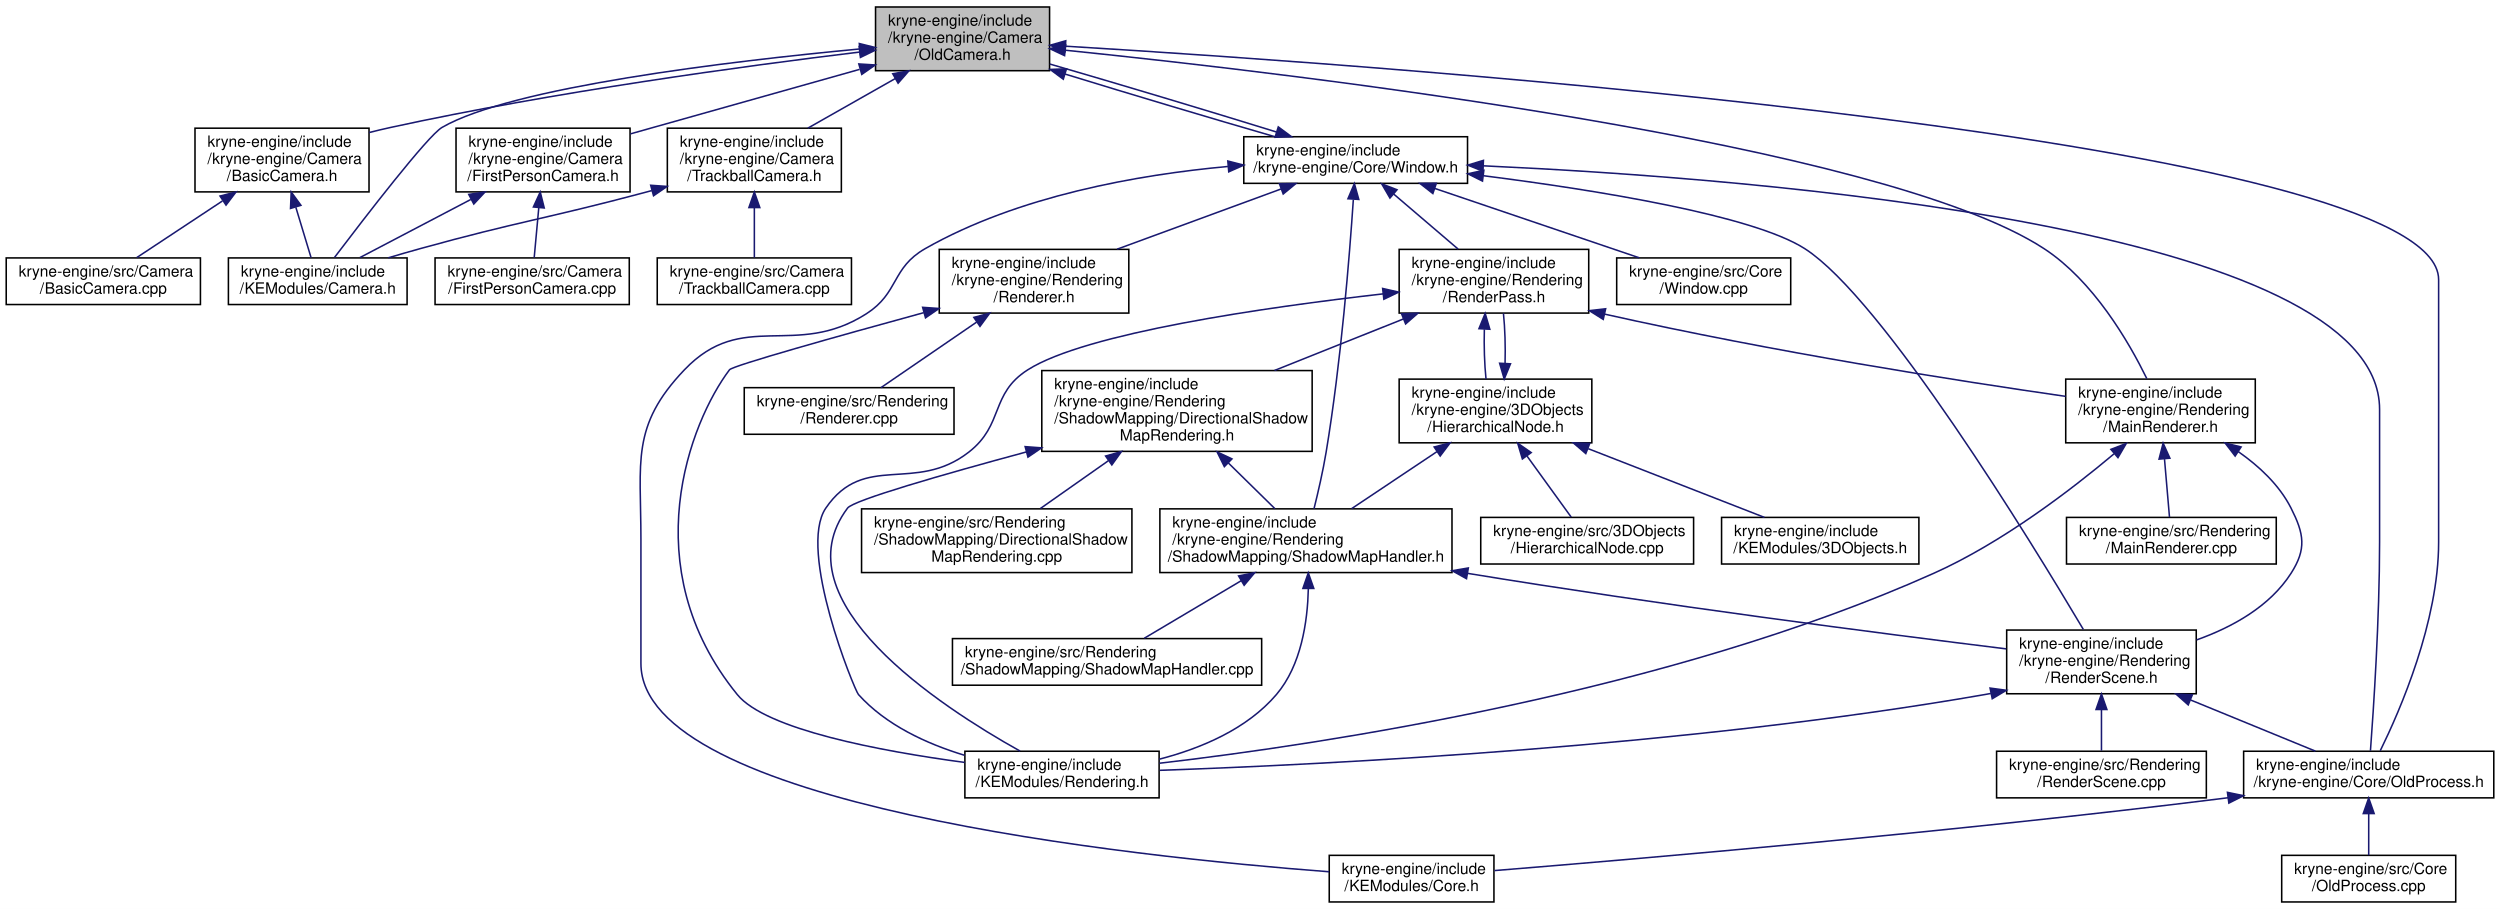
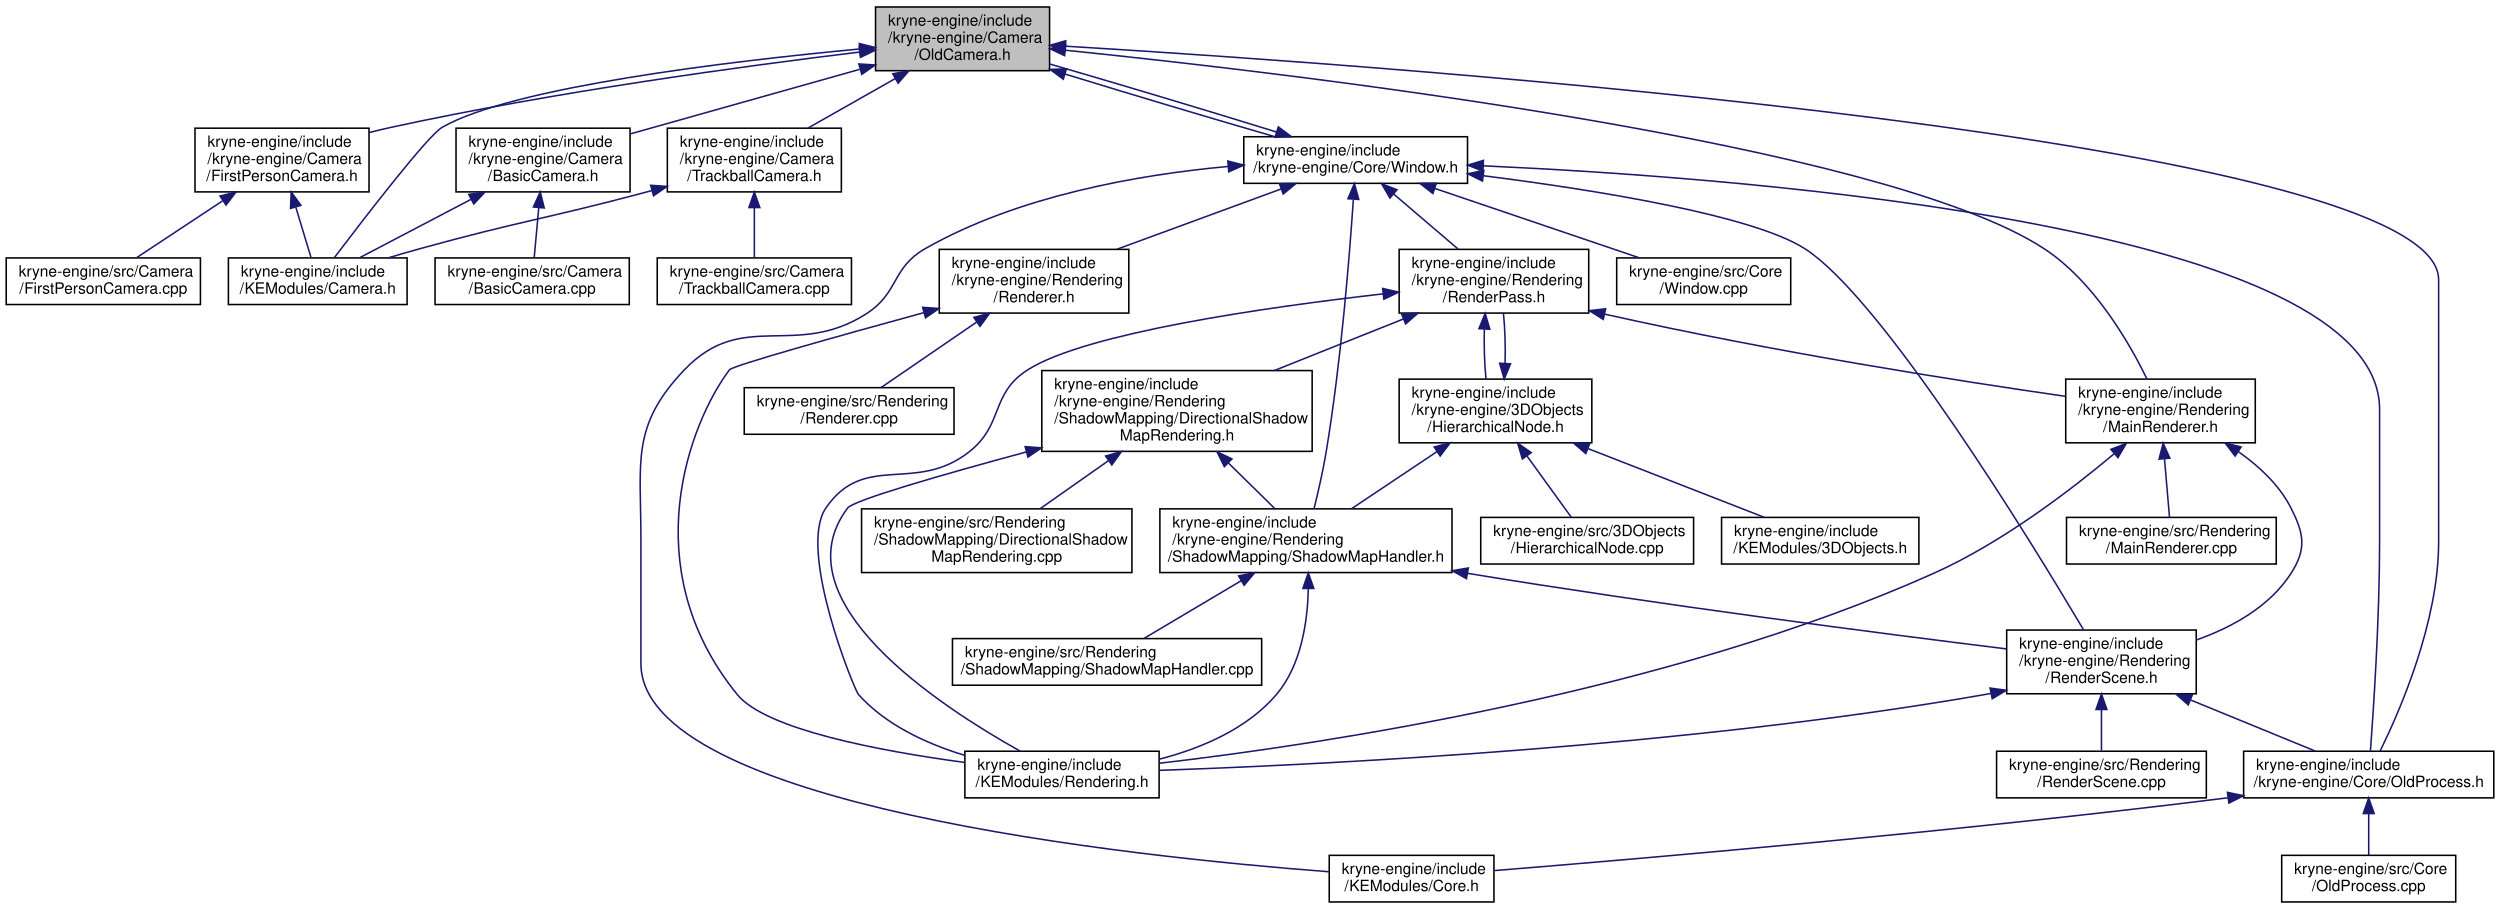
<svg xmlns="http://www.w3.org/2000/svg" xmlns:xlink="http://www.w3.org/1999/xlink" width="1609pt" height="585pt" viewBox="0.00 0.00 1609.00 585.00">
  <g id="graph0" class="graph" transform="scale(1 1) rotate(0) translate(4 581)">
    <polygon fill="white" stroke="transparent" points="-4,4 -4,-581 1605,-581 1605,4 -4,4" />
    <g id="node1" class="node">
      <g id="a_node1">
        <a xlink:title=" ">
          <polygon fill="#bfbfbf" stroke="black" points="559.5,-535.5 559.5,-576.5 671.5,-576.5 671.5,-535.5 559.5,-535.5" />
          <text text-anchor="start" x="567.5" y="-564.5" font-family="Helvetica,sans-Serif" font-size="10.00">kryne-engine/include</text>
          <text text-anchor="start" x="567.5" y="-553.5" font-family="Helvetica,sans-Serif" font-size="10.00">/kryne-engine/Camera</text>
          <text text-anchor="middle" x="615.5" y="-542.5" font-family="Helvetica,sans-Serif" font-size="10.00">/OldCamera.h</text>
        </a>
      </g>
    </g>
    <g id="node2" class="node">
      <g id="a_node2">
        <a xlink:href="_k_e_modules_2_camera_8h.html" target="_top" xlink:title=" ">
          <polygon fill="white" stroke="black" points="143,-385 143,-415 258,-415 258,-385 143,-385" />
          <text text-anchor="start" x="151" y="-403" font-family="Helvetica,sans-Serif" font-size="10.00">kryne-engine/include</text>
          <text text-anchor="middle" x="200.5" y="-392" font-family="Helvetica,sans-Serif" font-size="10.00">/KEModules/Camera.h</text>
        </a>
      </g>
    </g>
    <g id="edge1" class="edge">
      <path fill="none" stroke="midnightblue" d="M549.35,-549.49C465.11,-541.54 325.1,-524.88 280.5,-499 271.38,-493.71 230.94,-441.23 211.29,-415.32" />
      <polygon fill="midnightblue" stroke="midnightblue" points="549.06,-552.98 559.34,-550.42 549.71,-546.01 549.06,-552.98" />
    </g>
    <g id="node3" class="node">
      <g id="a_node3">
-         <a xlink:href="_basic_camera_8h.html" target="_top" xlink:title=" ">
+         <a xlink:href="_first_person_camera_8h.html" target="_top" xlink:title=" ">
          <polygon fill="white" stroke="black" points="121.5,-457.5 121.5,-498.5 233.5,-498.5 233.5,-457.5 121.5,-457.5" />
          <text text-anchor="start" x="129.5" y="-486.5" font-family="Helvetica,sans-Serif" font-size="10.00">kryne-engine/include</text>
          <text text-anchor="start" x="129.5" y="-475.5" font-family="Helvetica,sans-Serif" font-size="10.00">/kryne-engine/Camera</text>
-           <text text-anchor="middle" x="177.5" y="-464.5" font-family="Helvetica,sans-Serif" font-size="10.00">/BasicCamera.h</text>
+           <text text-anchor="middle" x="177.5" y="-464.5" font-family="Helvetica,sans-Serif" font-size="10.00">/FirstPersonCamera.h</text>
        </a>
      </g>
    </g>
    <g id="edge2" class="edge">
      <path fill="none" stroke="midnightblue" d="M549.18,-547.49C475.14,-538.51 351.98,-521.78 247.5,-499 242.93,-498 238.22,-496.88 233.5,-495.68" />
      <polygon fill="midnightblue" stroke="midnightblue" points="548.95,-550.99 559.3,-548.7 549.78,-544.04 548.95,-550.99" />
    </g>
    <g id="node5" class="node">
      <g id="a_node5">
-         <a xlink:href="_first_person_camera_8h.html" target="_top" xlink:title=" ">
+         <a xlink:href="_basic_camera_8h.html" target="_top" xlink:title=" ">
          <polygon fill="white" stroke="black" points="289.5,-457.5 289.5,-498.5 401.5,-498.5 401.5,-457.5 289.5,-457.5" />
          <text text-anchor="start" x="297.5" y="-486.5" font-family="Helvetica,sans-Serif" font-size="10.00">kryne-engine/include</text>
          <text text-anchor="start" x="297.5" y="-475.5" font-family="Helvetica,sans-Serif" font-size="10.00">/kryne-engine/Camera</text>
-           <text text-anchor="middle" x="345.5" y="-464.5" font-family="Helvetica,sans-Serif" font-size="10.00">/FirstPersonCamera.h</text>
+           <text text-anchor="middle" x="345.5" y="-464.5" font-family="Helvetica,sans-Serif" font-size="10.00">/BasicCamera.h</text>
        </a>
      </g>
    </g>
    <g id="edge5" class="edge">
      <path fill="none" stroke="midnightblue" d="M549.22,-536.35C510.51,-525.46 460.74,-511.46 416.5,-499 411.69,-497.65 406.7,-496.24 401.7,-494.83" />
      <polygon fill="midnightblue" stroke="midnightblue" points="548.74,-539.85 559.32,-539.19 550.64,-533.12 548.74,-539.85" />
    </g>
    <g id="node7" class="node">
      <g id="a_node7">
        <a xlink:href="_trackball_camera_8h.html" target="_top" xlink:title=" ">
          <polygon fill="white" stroke="black" points="425.5,-457.5 425.5,-498.5 537.5,-498.5 537.5,-457.5 425.5,-457.5" />
          <text text-anchor="start" x="433.5" y="-486.5" font-family="Helvetica,sans-Serif" font-size="10.00">kryne-engine/include</text>
          <text text-anchor="start" x="433.5" y="-475.5" font-family="Helvetica,sans-Serif" font-size="10.00">/kryne-engine/Camera</text>
          <text text-anchor="middle" x="481.5" y="-464.5" font-family="Helvetica,sans-Serif" font-size="10.00">/TrackballCamera.h</text>
        </a>
      </g>
    </g>
    <g id="edge8" class="edge">
      <path fill="none" stroke="midnightblue" d="M572.28,-530.49C554.02,-520.13 533.07,-508.25 515.89,-498.51" />
      <polygon fill="midnightblue" stroke="midnightblue" points="570.57,-533.54 580.99,-535.43 574.02,-527.45 570.57,-533.54" />
    </g>
    <g id="node9" class="node">
      <g id="a_node9">
        <a xlink:href="_old_process_8h.html" target="_top" xlink:title=" ">
          <polygon fill="white" stroke="black" points="1440,-67.5 1440,-97.5 1601,-97.5 1601,-67.5 1440,-67.5" />
          <text text-anchor="start" x="1448" y="-85.5" font-family="Helvetica,sans-Serif" font-size="10.00">kryne-engine/include</text>
          <text text-anchor="middle" x="1520.5" y="-74.5" font-family="Helvetica,sans-Serif" font-size="10.00">/kryne-engine/Core/OldProcess.h</text>
        </a>
      </g>
    </g>
    <g id="edge11" class="edge">
      <path fill="none" stroke="midnightblue" d="M681.97,-551.25C897.86,-538.22 1565.5,-490.64 1565.5,-401 1565.5,-401 1565.5,-401 1565.5,-232 1565.5,-180.82 1540.71,-123.81 1527.93,-97.82" />
      <polygon fill="midnightblue" stroke="midnightblue" points="681.5,-547.78 671.73,-551.87 681.92,-554.76 681.5,-547.78" />
    </g>
    <g id="node12" class="node">
      <g id="a_node12">
        <a xlink:href="_window_8h.html" target="_top" xlink:title=" ">
          <polygon fill="white" stroke="black" points="796.5,-463 796.5,-493 940.5,-493 940.5,-463 796.5,-463" />
          <text text-anchor="start" x="804.5" y="-481" font-family="Helvetica,sans-Serif" font-size="10.00">kryne-engine/include</text>
          <text text-anchor="middle" x="868.5" y="-470" font-family="Helvetica,sans-Serif" font-size="10.00">/kryne-engine/Core/Window.h</text>
        </a>
      </g>
    </g>
    <g id="edge14" class="edge">
      <path fill="none" stroke="midnightblue" d="M681.41,-533.35C723.46,-520.42 777.15,-504.37 816.26,-493.08" />
      <polygon fill="midnightblue" stroke="midnightblue" points="680.33,-530.02 671.81,-536.31 682.4,-536.71 680.33,-530.02" />
    </g>
    <g id="node24" class="node">
      <g id="a_node24">
        <a xlink:href="_main_renderer_8h.html" target="_top" xlink:title=" ">
          <polygon fill="white" stroke="black" points="1325.5,-296 1325.5,-337 1447.5,-337 1447.5,-296 1325.5,-296" />
          <text text-anchor="start" x="1333.5" y="-325" font-family="Helvetica,sans-Serif" font-size="10.00">kryne-engine/include</text>
          <text text-anchor="start" x="1333.5" y="-314" font-family="Helvetica,sans-Serif" font-size="10.00">/kryne-engine/Rendering</text>
          <text text-anchor="middle" x="1386.5" y="-303" font-family="Helvetica,sans-Serif" font-size="10.00">/MainRenderer.h</text>
        </a>
      </g>
    </g>
    <g id="edge45" class="edge">
      <path fill="none" stroke="midnightblue" d="M681.76,-548.66C834.75,-533.02 1207.48,-488.85 1311.5,-421 1343.28,-400.27 1366.07,-361.05 1377.7,-337.3" />
      <polygon fill="midnightblue" stroke="midnightblue" points="681.16,-545.2 671.57,-549.69 681.87,-552.17 681.16,-545.2" />
    </g>
    <g id="edge3" class="edge">
      <path fill="none" stroke="midnightblue" d="M186.39,-447.62C189.76,-436.5 193.44,-424.34 196.19,-415.23" />
      <polygon fill="midnightblue" stroke="midnightblue" points="182.97,-446.84 183.42,-457.43 189.67,-448.87 182.97,-446.84" />
    </g>
    <g id="node4" class="node">
      <g id="a_node4">
-         <a xlink:href="_basic_camera_8cpp.html" target="_top" xlink:title=" ">
+         <a xlink:href="_first_person_camera_8cpp.html" target="_top" xlink:title=" ">
          <polygon fill="white" stroke="black" points="0,-385 0,-415 125,-415 125,-385 0,-385" />
          <text text-anchor="start" x="8" y="-403" font-family="Helvetica,sans-Serif" font-size="10.00">kryne-engine/src/Camera</text>
-           <text text-anchor="middle" x="62.5" y="-392" font-family="Helvetica,sans-Serif" font-size="10.00">/BasicCamera.cpp</text>
+           <text text-anchor="middle" x="62.5" y="-392" font-family="Helvetica,sans-Serif" font-size="10.00">/FirstPersonCamera.cpp</text>
        </a>
      </g>
    </g>
    <g id="edge4" class="edge">
      <path fill="none" stroke="midnightblue" d="M139.15,-451.66C120.8,-439.53 99.5,-425.45 84.03,-415.23" />
      <polygon fill="midnightblue" stroke="midnightblue" points="137.61,-454.83 147.88,-457.43 141.47,-448.99 137.61,-454.83" />
    </g>
    <g id="edge6" class="edge">
      <path fill="none" stroke="midnightblue" d="M299.03,-452.64C275.47,-440.3 247.69,-425.73 227.64,-415.23" />
      <polygon fill="midnightblue" stroke="midnightblue" points="297.68,-455.89 308.16,-457.43 300.93,-449.69 297.68,-455.89" />
    </g>
    <g id="node6" class="node">
      <g id="a_node6">
-         <a xlink:href="_first_person_camera_8cpp.html" target="_top" xlink:title=" ">
+         <a xlink:href="_basic_camera_8cpp.html" target="_top" xlink:title=" ">
          <polygon fill="white" stroke="black" points="276,-385 276,-415 401,-415 401,-385 276,-385" />
          <text text-anchor="start" x="284" y="-403" font-family="Helvetica,sans-Serif" font-size="10.00">kryne-engine/src/Camera</text>
-           <text text-anchor="middle" x="338.5" y="-392" font-family="Helvetica,sans-Serif" font-size="10.00">/FirstPersonCamera.cpp</text>
+           <text text-anchor="middle" x="338.5" y="-392" font-family="Helvetica,sans-Serif" font-size="10.00">/BasicCamera.cpp</text>
        </a>
      </g>
    </g>
    <g id="edge7" class="edge">
      <path fill="none" stroke="midnightblue" d="M342.76,-447.28C341.75,-436.25 340.64,-424.25 339.81,-415.23" />
      <polygon fill="midnightblue" stroke="midnightblue" points="339.29,-447.79 343.7,-457.43 346.27,-447.15 339.29,-447.79" />
    </g>
    <g id="edge9" class="edge">
      <path fill="none" stroke="midnightblue" d="M415.53,-458.35C413.84,-457.89 412.16,-457.44 410.5,-457 346.74,-440.05 330.09,-438.57 266.5,-421 259.81,-419.15 252.76,-417.11 245.86,-415.07" />
      <polygon fill="midnightblue" stroke="midnightblue" points="414.78,-461.77 425.35,-461.02 416.62,-455.01 414.78,-461.77" />
    </g>
    <g id="node8" class="node">
      <g id="a_node8">
        <a xlink:href="_trackball_camera_8cpp.html" target="_top" xlink:title=" ">
          <polygon fill="white" stroke="black" points="419,-385 419,-415 544,-415 544,-385 419,-385" />
          <text text-anchor="start" x="427" y="-403" font-family="Helvetica,sans-Serif" font-size="10.00">kryne-engine/src/Camera</text>
          <text text-anchor="middle" x="481.5" y="-392" font-family="Helvetica,sans-Serif" font-size="10.00">/TrackballCamera.cpp</text>
        </a>
      </g>
    </g>
    <g id="edge10" class="edge">
      <path fill="none" stroke="midnightblue" d="M481.5,-447.28C481.5,-436.25 481.5,-424.25 481.5,-415.23" />
      <polygon fill="midnightblue" stroke="midnightblue" points="478,-447.43 481.5,-457.43 485,-447.43 478,-447.43" />
    </g>
    <g id="node10" class="node">
      <g id="a_node10">
        <a xlink:href="_core_8h.html" target="_top" xlink:title=" ">
          <polygon fill="white" stroke="black" points="851.5,-0.5 851.5,-30.5 957.5,-30.5 957.5,-0.5 851.5,-0.5" />
          <text text-anchor="start" x="859.5" y="-18.5" font-family="Helvetica,sans-Serif" font-size="10.00">kryne-engine/include</text>
          <text text-anchor="middle" x="904.5" y="-7.5" font-family="Helvetica,sans-Serif" font-size="10.00">/KEModules/Core.h</text>
        </a>
      </g>
    </g>
    <g id="edge12" class="edge">
      <path fill="none" stroke="midnightblue" d="M1429.96,-67.57C1428.46,-67.37 1426.97,-67.18 1425.5,-67 1255.07,-45.75 1052.31,-28.35 957.86,-20.7" />
      <polygon fill="midnightblue" stroke="midnightblue" points="1429.58,-71.05 1439.95,-68.89 1430.5,-64.11 1429.58,-71.05" />
    </g>
    <g id="node11" class="node">
      <g id="a_node11">
        <a xlink:href="_old_process_8cpp.html" target="_top" xlink:title=" ">
          <polygon fill="white" stroke="black" points="1464.5,-0.5 1464.5,-30.5 1576.5,-30.5 1576.5,-0.5 1464.5,-0.5" />
          <text text-anchor="start" x="1472.5" y="-18.5" font-family="Helvetica,sans-Serif" font-size="10.00">kryne-engine/src/Core</text>
          <text text-anchor="middle" x="1520.5" y="-7.5" font-family="Helvetica,sans-Serif" font-size="10.00">/OldProcess.cpp</text>
        </a>
      </g>
    </g>
    <g id="edge13" class="edge">
      <path fill="none" stroke="midnightblue" d="M1520.5,-57.11C1520.5,-48.15 1520.5,-38.32 1520.5,-30.58" />
      <polygon fill="midnightblue" stroke="midnightblue" points="1517,-57.4 1520.5,-67.4 1524,-57.4 1517,-57.4" />
    </g>
    <g id="edge16" class="edge">
      <path fill="none" stroke="midnightblue" d="M817.4,-496.08C775.11,-509.2 715.23,-527.17 671.62,-539.8" />
      <polygon fill="midnightblue" stroke="midnightblue" points="818.71,-499.33 827.21,-493.02 816.62,-492.65 818.71,-499.33" />
    </g>
    <g id="edge17" class="edge">
      <path fill="none" stroke="midnightblue" d="M950.62,-474.28C1127.28,-466.19 1527.5,-434.92 1527.5,-317.5 1527.5,-317.5 1527.5,-317.5 1527.5,-232 1527.5,-182.7 1523.6,-124.3 1521.62,-97.82" />
      <polygon fill="midnightblue" stroke="midnightblue" points="950.43,-470.79 940.59,-474.73 950.74,-477.78 950.43,-470.79" />
    </g>
    <g id="edge15" class="edge">
      <path fill="none" stroke="midnightblue" d="M786.3,-473.86C728.54,-468.56 651.24,-455 591.5,-421 569.62,-408.55 574.73,-392.52 553.5,-379 507.61,-349.78 474.06,-382.37 436.5,-343 401.97,-306.81 408.5,-284.02 408.5,-234 408.5,-234 408.5,-234 408.5,-154 408.5,-62.85 723.46,-29.66 851.42,-19.93" />
      <polygon fill="midnightblue" stroke="midnightblue" points="786.22,-477.37 796.49,-474.73 786.82,-470.4 786.22,-477.37" />
    </g>
    <g id="node13" class="node">
      <g id="a_node13">
        <a xlink:href="_renderer_8h.html" target="_top" xlink:title=" ">
          <polygon fill="white" stroke="black" points="600.5,-379.5 600.5,-420.5 722.5,-420.5 722.5,-379.5 600.5,-379.5" />
          <text text-anchor="start" x="608.5" y="-408.5" font-family="Helvetica,sans-Serif" font-size="10.00">kryne-engine/include</text>
          <text text-anchor="start" x="608.5" y="-397.5" font-family="Helvetica,sans-Serif" font-size="10.00">/kryne-engine/Rendering</text>
          <text text-anchor="middle" x="661.5" y="-386.5" font-family="Helvetica,sans-Serif" font-size="10.00">/Renderer.h</text>
        </a>
      </g>
    </g>
    <g id="edge18" class="edge">
      <path fill="none" stroke="midnightblue" d="M820.58,-459.41C789,-447.81 747.61,-432.61 714.96,-420.63" />
      <polygon fill="midnightblue" stroke="midnightblue" points="819.46,-462.72 830.05,-462.88 821.87,-456.15 819.46,-462.72" />
    </g>
    <g id="node16" class="node">
      <g id="a_node16">
        <a xlink:href="_render_pass_8h.html" target="_top" xlink:title=" ">
          <polygon fill="white" stroke="black" points="896.5,-379.5 896.5,-420.5 1018.5,-420.5 1018.5,-379.5 896.5,-379.5" />
          <text text-anchor="start" x="904.5" y="-408.5" font-family="Helvetica,sans-Serif" font-size="10.00">kryne-engine/include</text>
          <text text-anchor="start" x="904.5" y="-397.5" font-family="Helvetica,sans-Serif" font-size="10.00">/kryne-engine/Rendering</text>
          <text text-anchor="middle" x="957.5" y="-386.5" font-family="Helvetica,sans-Serif" font-size="10.00">/RenderPass.h</text>
        </a>
      </g>
    </g>
    <g id="edge21" class="edge">
      <path fill="none" stroke="midnightblue" d="M892.89,-456.18C905.85,-445.11 921.7,-431.57 934.45,-420.68" />
      <polygon fill="midnightblue" stroke="midnightblue" points="890.57,-453.55 885.24,-462.7 895.12,-458.87 890.57,-453.55" />
    </g>
    <g id="node19" class="node">
      <g id="a_node19">
        <a xlink:href="_shadow_map_handler_8h.html" target="_top" xlink:title=" ">
          <polygon fill="white" stroke="black" points="742.5,-212.5 742.5,-253.5 930.5,-253.5 930.5,-212.5 742.5,-212.5" />
          <text text-anchor="start" x="750.5" y="-241.5" font-family="Helvetica,sans-Serif" font-size="10.00">kryne-engine/include</text>
          <text text-anchor="start" x="750.5" y="-230.5" font-family="Helvetica,sans-Serif" font-size="10.00">/kryne-engine/Rendering</text>
          <text text-anchor="middle" x="836.5" y="-219.5" font-family="Helvetica,sans-Serif" font-size="10.00">/ShadowMapping/ShadowMapHandler.h</text>
        </a>
      </g>
    </g>
    <g id="edge43" class="edge">
      <path fill="none" stroke="midnightblue" d="M867,-452.4C864.58,-416.52 859.11,-347.8 849.5,-290 847.47,-277.79 844.36,-264.27 841.69,-253.57" />
      <polygon fill="midnightblue" stroke="midnightblue" points="863.54,-453.09 867.68,-462.84 870.52,-452.64 863.54,-453.09" />
    </g>
    <g id="node20" class="node">
      <g id="a_node20">
        <a xlink:href="_render_scene_8h.html" target="_top" xlink:title=" ">
          <polygon fill="white" stroke="black" points="1287.5,-134.5 1287.5,-175.5 1409.5,-175.5 1409.5,-134.5 1287.5,-134.5" />
          <text text-anchor="start" x="1295.5" y="-163.5" font-family="Helvetica,sans-Serif" font-size="10.00">kryne-engine/include</text>
          <text text-anchor="start" x="1295.5" y="-152.5" font-family="Helvetica,sans-Serif" font-size="10.00">/kryne-engine/Rendering</text>
          <text text-anchor="middle" x="1348.5" y="-141.5" font-family="Helvetica,sans-Serif" font-size="10.00">/RenderScene.h</text>
        </a>
      </g>
    </g>
    <g id="edge42" class="edge">
      <path fill="none" stroke="midnightblue" d="M950.75,-467.9C1023.75,-458.6 1123.88,-442.49 1157.5,-421 1207.55,-389 1303.6,-231.9 1336.84,-175.89" />
      <polygon fill="midnightblue" stroke="midnightblue" points="950.13,-464.45 940.64,-469.16 951,-471.39 950.13,-464.45" />
    </g>
    <g id="node28" class="node">
      <g id="a_node28">
        <a xlink:href="_window_8cpp.html" target="_top" xlink:title=" ">
          <polygon fill="white" stroke="black" points="1036.5,-385 1036.5,-415 1148.5,-415 1148.5,-385 1036.5,-385" />
          <text text-anchor="start" x="1044.5" y="-403" font-family="Helvetica,sans-Serif" font-size="10.00">kryne-engine/src/Core</text>
          <text text-anchor="middle" x="1092.5" y="-392" font-family="Helvetica,sans-Serif" font-size="10.00">/Window.cpp</text>
        </a>
      </g>
    </g>
    <g id="edge44" class="edge">
      <path fill="none" stroke="midnightblue" d="M919.37,-459.74C959.18,-446.23 1013.84,-427.69 1051.02,-415.07" />
      <polygon fill="midnightblue" stroke="midnightblue" points="918.19,-456.44 909.85,-462.97 920.44,-463.07 918.19,-456.44" />
    </g>
    <g id="node14" class="node">
      <g id="a_node14">
        <a xlink:href="_rendering_8h.html" target="_top" xlink:title=" ">
          <polygon fill="white" stroke="black" points="617,-67.5 617,-97.5 742,-97.5 742,-67.5 617,-67.5" />
          <text text-anchor="start" x="625" y="-85.5" font-family="Helvetica,sans-Serif" font-size="10.00">kryne-engine/include</text>
          <text text-anchor="middle" x="679.5" y="-74.5" font-family="Helvetica,sans-Serif" font-size="10.00">/KEModules/Rendering.h</text>
        </a>
      </g>
    </g>
    <g id="edge19" class="edge">
      <path fill="none" stroke="midnightblue" d="M590.58,-379.79C535.29,-364.65 467.51,-345.67 465.5,-343 440.25,-309.53 403.57,-216.28 470.5,-134 488.84,-111.45 562.23,-97.65 616.89,-90.29" />
      <polygon fill="midnightblue" stroke="midnightblue" points="589.81,-383.21 600.38,-382.47 591.66,-376.46 589.81,-383.21" />
    </g>
    <g id="node15" class="node">
      <g id="a_node15">
        <a xlink:href="_renderer_8cpp.html" target="_top" xlink:title=" ">
          <polygon fill="white" stroke="black" points="475,-301.5 475,-331.5 610,-331.5 610,-301.5 475,-301.5" />
          <text text-anchor="start" x="483" y="-319.5" font-family="Helvetica,sans-Serif" font-size="10.00">kryne-engine/src/Rendering</text>
          <text text-anchor="middle" x="542.5" y="-308.5" font-family="Helvetica,sans-Serif" font-size="10.00">/Renderer.cpp</text>
        </a>
      </g>
    </g>
    <g id="edge20" class="edge">
      <path fill="none" stroke="midnightblue" d="M624.58,-373.71C604.27,-359.81 579.85,-343.08 562.95,-331.5" />
      <polygon fill="midnightblue" stroke="midnightblue" points="622.77,-376.72 633,-379.48 626.72,-370.94 622.77,-376.72" />
    </g>
    <g id="edge22" class="edge">
      <path fill="none" stroke="midnightblue" d="M886.15,-391.86C809.79,-383.15 694.61,-366.61 657.5,-343 633.05,-327.44 642.38,-307.79 619.5,-290 584.84,-263.05 552.25,-290.27 527.5,-254 509.09,-227.02 545.94,-136.84 548.5,-134 566.19,-114.34 592.42,-102.28 616.77,-94.9" />
      <polygon fill="midnightblue" stroke="midnightblue" points="885.87,-395.35 896.19,-392.99 886.65,-388.4 885.87,-395.35" />
    </g>
    <g id="node17" class="node">
      <g id="a_node17">
        <a xlink:href="_hierarchical_node_8h.html" target="_top" xlink:title=" ">
          <polygon fill="white" stroke="black" points="896.5,-296 896.5,-337 1020.5,-337 1020.5,-296 896.5,-296" />
          <text text-anchor="start" x="904.5" y="-325" font-family="Helvetica,sans-Serif" font-size="10.00">kryne-engine/include</text>
          <text text-anchor="start" x="904.5" y="-314" font-family="Helvetica,sans-Serif" font-size="10.00">/kryne-engine/3DObjects</text>
          <text text-anchor="middle" x="958.5" y="-303" font-family="Helvetica,sans-Serif" font-size="10.00">/HierarchicalNode.h</text>
        </a>
      </g>
    </g>
    <g id="edge23" class="edge">
      <path fill="none" stroke="midnightblue" d="M951.33,-369.06C951.03,-358.38 951.4,-346.63 952.4,-337.05" />
      <polygon fill="midnightblue" stroke="midnightblue" points="947.85,-369.47 951.86,-379.27 954.84,-369.1 947.85,-369.47" />
    </g>
    <g id="edge34" class="edge">
      <path fill="none" stroke="midnightblue" d="M1028.76,-378.82C1138.37,-354.26 1255.79,-335.93 1325.44,-325.89" />
      <polygon fill="midnightblue" stroke="midnightblue" points="1027.84,-375.44 1018.86,-381.06 1029.39,-382.27 1027.84,-375.44" />
    </g>
    <g id="node26" class="node">
      <g id="a_node26">
        <a xlink:href="_directional_shadow_map_rendering_8h.html" target="_top" xlink:title=" ">
          <polygon fill="white" stroke="black" points="666.5,-290.5 666.5,-342.5 840.5,-342.5 840.5,-290.5 666.5,-290.5" />
          <text text-anchor="start" x="674.5" y="-330.5" font-family="Helvetica,sans-Serif" font-size="10.00">kryne-engine/include</text>
          <text text-anchor="start" x="674.5" y="-319.5" font-family="Helvetica,sans-Serif" font-size="10.00">/kryne-engine/Rendering</text>
          <text text-anchor="start" x="674.5" y="-308.5" font-family="Helvetica,sans-Serif" font-size="10.00">/ShadowMapping/DirectionalShadow</text>
          <text text-anchor="middle" x="753.5" y="-297.5" font-family="Helvetica,sans-Serif" font-size="10.00">MapRendering.h</text>
        </a>
      </g>
    </g>
    <g id="edge38" class="edge">
      <path fill="none" stroke="midnightblue" d="M899.3,-375.75C873.35,-365.38 842.73,-353.15 816.27,-342.58" />
      <polygon fill="midnightblue" stroke="midnightblue" points="898.05,-379.02 908.64,-379.48 900.65,-372.52 898.05,-379.02" />
    </g>
    <g id="edge25" class="edge">
      <path fill="none" stroke="midnightblue" d="M964.66,-347.23C964.97,-357.9 964.61,-369.66 963.62,-379.27" />
      <polygon fill="midnightblue" stroke="midnightblue" points="968.15,-346.85 964.12,-337.05 961.16,-347.22 968.15,-346.85" />
    </g>
    <g id="node18" class="node">
      <g id="a_node18">
        <a xlink:href="3_d_objects_8h.html" target="_top" xlink:title=" ">
          <polygon fill="white" stroke="black" points="1104,-218 1104,-248 1231,-248 1231,-218 1104,-218" />
          <text text-anchor="start" x="1112" y="-236" font-family="Helvetica,sans-Serif" font-size="10.00">kryne-engine/include</text>
          <text text-anchor="middle" x="1167.5" y="-225" font-family="Helvetica,sans-Serif" font-size="10.00">/KEModules/3DObjects.h</text>
        </a>
      </g>
    </g>
    <g id="edge24" class="edge">
      <path fill="none" stroke="midnightblue" d="M1018.14,-292.24C1054.76,-277.96 1100.45,-260.15 1131.59,-248" />
      <polygon fill="midnightblue" stroke="midnightblue" points="1016.61,-289.08 1008.56,-295.98 1019.15,-295.61 1016.61,-289.08" />
    </g>
    <g id="edge26" class="edge">
      <path fill="none" stroke="midnightblue" d="M920.88,-290.37C903.19,-278.55 882.42,-264.67 865.91,-253.64" />
      <polygon fill="midnightblue" stroke="midnightblue" points="919.02,-293.33 929.28,-295.98 922.91,-287.51 919.02,-293.33" />
    </g>
    <g id="node23" class="node">
      <g id="a_node23">
        <a xlink:href="_hierarchical_node_8cpp.html" target="_top" xlink:title=" ">
          <polygon fill="white" stroke="black" points="949,-218 949,-248 1086,-248 1086,-218 949,-218" />
          <text text-anchor="start" x="957" y="-236" font-family="Helvetica,sans-Serif" font-size="10.00">kryne-engine/src/3DObjects</text>
          <text text-anchor="middle" x="1017.5" y="-225" font-family="Helvetica,sans-Serif" font-size="10.00">/HierarchicalNode.cpp</text>
        </a>
      </g>
    </g>
    <g id="edge33" class="edge">
      <path fill="none" stroke="midnightblue" d="M978.82,-287.43C988.4,-274.2 999.41,-258.98 1007.23,-248.18" />
      <polygon fill="midnightblue" stroke="midnightblue" points="975.81,-285.62 972.78,-295.77 981.48,-289.72 975.81,-285.62" />
    </g>
    <g id="edge27" class="edge">
      <path fill="none" stroke="midnightblue" d="M838.05,-202.15C837.56,-180.84 833.46,-152.73 817.5,-134 798.55,-111.77 768.95,-99.32 742.01,-92.35" />
      <polygon fill="midnightblue" stroke="midnightblue" points="834.55,-202.29 838.02,-212.3 841.55,-202.31 834.55,-202.29" />
    </g>
    <g id="edge28" class="edge">
      <path fill="none" stroke="midnightblue" d="M940.19,-212.05C940.3,-212.03 940.4,-212.02 940.5,-212 1063.08,-191.82 1207.21,-173.23 1287.17,-163.38" />
      <polygon fill="midnightblue" stroke="midnightblue" points="939.84,-208.56 930.56,-213.68 941.01,-215.46 939.84,-208.56" />
    </g>
    <g id="node22" class="node">
      <g id="a_node22">
        <a xlink:href="_shadow_map_handler_8cpp.html" target="_top" xlink:title=" ">
          <polygon fill="white" stroke="black" points="609,-140 609,-170 808,-170 808,-140 609,-140" />
          <text text-anchor="start" x="617" y="-158" font-family="Helvetica,sans-Serif" font-size="10.00">kryne-engine/src/Rendering</text>
          <text text-anchor="middle" x="708.5" y="-147" font-family="Helvetica,sans-Serif" font-size="10.00">/ShadowMapping/ShadowMapHandler.cpp</text>
        </a>
      </g>
    </g>
    <g id="edge32" class="edge">
      <path fill="none" stroke="midnightblue" d="M794.92,-207.31C774.25,-195.04 750,-180.64 732.46,-170.23" />
      <polygon fill="midnightblue" stroke="midnightblue" points="793.15,-210.33 803.54,-212.43 796.73,-204.31 793.15,-210.33" />
    </g>
    <g id="edge30" class="edge">
      <path fill="none" stroke="midnightblue" d="M1406,-130.43C1432.6,-119.53 1463.29,-106.95 1486.2,-97.56" />
      <polygon fill="midnightblue" stroke="midnightblue" points="1404.34,-127.33 1396.41,-134.36 1406.99,-133.81 1404.34,-127.33" />
    </g>
    <g id="edge29" class="edge">
      <path fill="none" stroke="midnightblue" d="M1277.34,-134.7C1276.05,-134.45 1274.77,-134.22 1273.5,-134 1081.82,-100.56 851.32,-89 742.39,-85.22" />
      <polygon fill="midnightblue" stroke="midnightblue" points="1276.8,-138.16 1287.3,-136.74 1278.21,-131.3 1276.8,-138.16" />
    </g>
    <g id="node21" class="node">
      <g id="a_node21">
        <a xlink:href="_render_scene_8cpp.html" target="_top" xlink:title=" ">
          <polygon fill="white" stroke="black" points="1281,-67.5 1281,-97.5 1416,-97.5 1416,-67.5 1281,-67.5" />
          <text text-anchor="start" x="1289" y="-85.5" font-family="Helvetica,sans-Serif" font-size="10.00">kryne-engine/src/Rendering</text>
          <text text-anchor="middle" x="1348.5" y="-74.5" font-family="Helvetica,sans-Serif" font-size="10.00">/RenderScene.cpp</text>
        </a>
      </g>
    </g>
    <g id="edge31" class="edge">
      <path fill="none" stroke="midnightblue" d="M1348.5,-124.08C1348.5,-115.01 1348.5,-105.45 1348.5,-97.89" />
      <polygon fill="midnightblue" stroke="midnightblue" points="1345,-124.36 1348.5,-134.36 1352,-124.36 1345,-124.36" />
    </g>
    <g id="edge35" class="edge">
      <path fill="none" stroke="midnightblue" d="M1356.63,-288.95C1328.55,-265.35 1284.38,-231.64 1240.5,-212 1069.73,-135.55 848.64,-102.19 742.2,-89.78" />
      <polygon fill="midnightblue" stroke="midnightblue" points="1354.58,-291.79 1364.46,-295.61 1359.12,-286.47 1354.58,-291.79" />
    </g>
    <g id="edge36" class="edge">
      <path fill="none" stroke="midnightblue" d="M1436.52,-290.35C1450.04,-280.92 1462.98,-268.82 1470.5,-254 1478.94,-237.35 1480.58,-227.71 1470.5,-212 1456.85,-190.71 1432.86,-177.41 1409.74,-169.15" />
      <polygon fill="midnightblue" stroke="midnightblue" points="1434.53,-287.47 1428.08,-295.88 1438.37,-293.33 1434.53,-287.47" />
    </g>
    <g id="node25" class="node">
      <g id="a_node25">
        <a xlink:href="_main_renderer_8cpp.html" target="_top" xlink:title=" ">
          <polygon fill="white" stroke="black" points="1326,-218 1326,-248 1461,-248 1461,-218 1326,-218" />
          <text text-anchor="start" x="1334" y="-236" font-family="Helvetica,sans-Serif" font-size="10.00">kryne-engine/src/Rendering</text>
          <text text-anchor="middle" x="1393.5" y="-225" font-family="Helvetica,sans-Serif" font-size="10.00">/MainRenderer.cpp</text>
        </a>
      </g>
    </g>
    <g id="edge37" class="edge">
      <path fill="none" stroke="midnightblue" d="M1389.07,-285.53C1390.17,-272.76 1391.4,-258.47 1392.28,-248.18" />
      <polygon fill="midnightblue" stroke="midnightblue" points="1385.56,-285.51 1388.19,-295.77 1392.54,-286.11 1385.56,-285.51" />
    </g>
    <g id="edge39" class="edge">
      <path fill="none" stroke="midnightblue" d="M656.66,-290.16C602.61,-275.56 545.33,-259.1 541.5,-254 496.79,-194.47 600.85,-126.43 652.53,-97.59" />
      <polygon fill="midnightblue" stroke="midnightblue" points="655.78,-293.55 666.35,-292.77 657.6,-286.79 655.78,-293.55" />
    </g>
    <g id="edge40" class="edge">
      <path fill="none" stroke="midnightblue" d="M786.53,-283.07C796.67,-273.11 807.52,-262.45 816.51,-253.63" />
      <polygon fill="midnightblue" stroke="midnightblue" points="783.99,-280.66 779.31,-290.16 788.89,-285.65 783.99,-280.66" />
    </g>
    <g id="node27" class="node">
      <g id="a_node27">
        <a xlink:href="_directional_shadow_map_rendering_8cpp.html" target="_top" xlink:title=" ">
          <polygon fill="white" stroke="black" points="550.5,-212.5 550.5,-253.5 724.5,-253.5 724.5,-212.5 550.5,-212.5" />
          <text text-anchor="start" x="558.5" y="-241.5" font-family="Helvetica,sans-Serif" font-size="10.00">kryne-engine/src/Rendering</text>
          <text text-anchor="start" x="558.5" y="-230.5" font-family="Helvetica,sans-Serif" font-size="10.00">/ShadowMapping/DirectionalShadow</text>
          <text text-anchor="middle" x="637.5" y="-219.5" font-family="Helvetica,sans-Serif" font-size="10.00">MapRendering.cpp</text>
        </a>
      </g>
    </g>
    <g id="edge41" class="edge">
      <path fill="none" stroke="midnightblue" d="M709.29,-284.44C694.62,-274.13 678.7,-262.95 665.59,-253.73" />
      <polygon fill="midnightblue" stroke="midnightblue" points="707.56,-287.5 717.75,-290.38 711.58,-281.77 707.56,-287.5" />
    </g>
  </g>
</svg>
